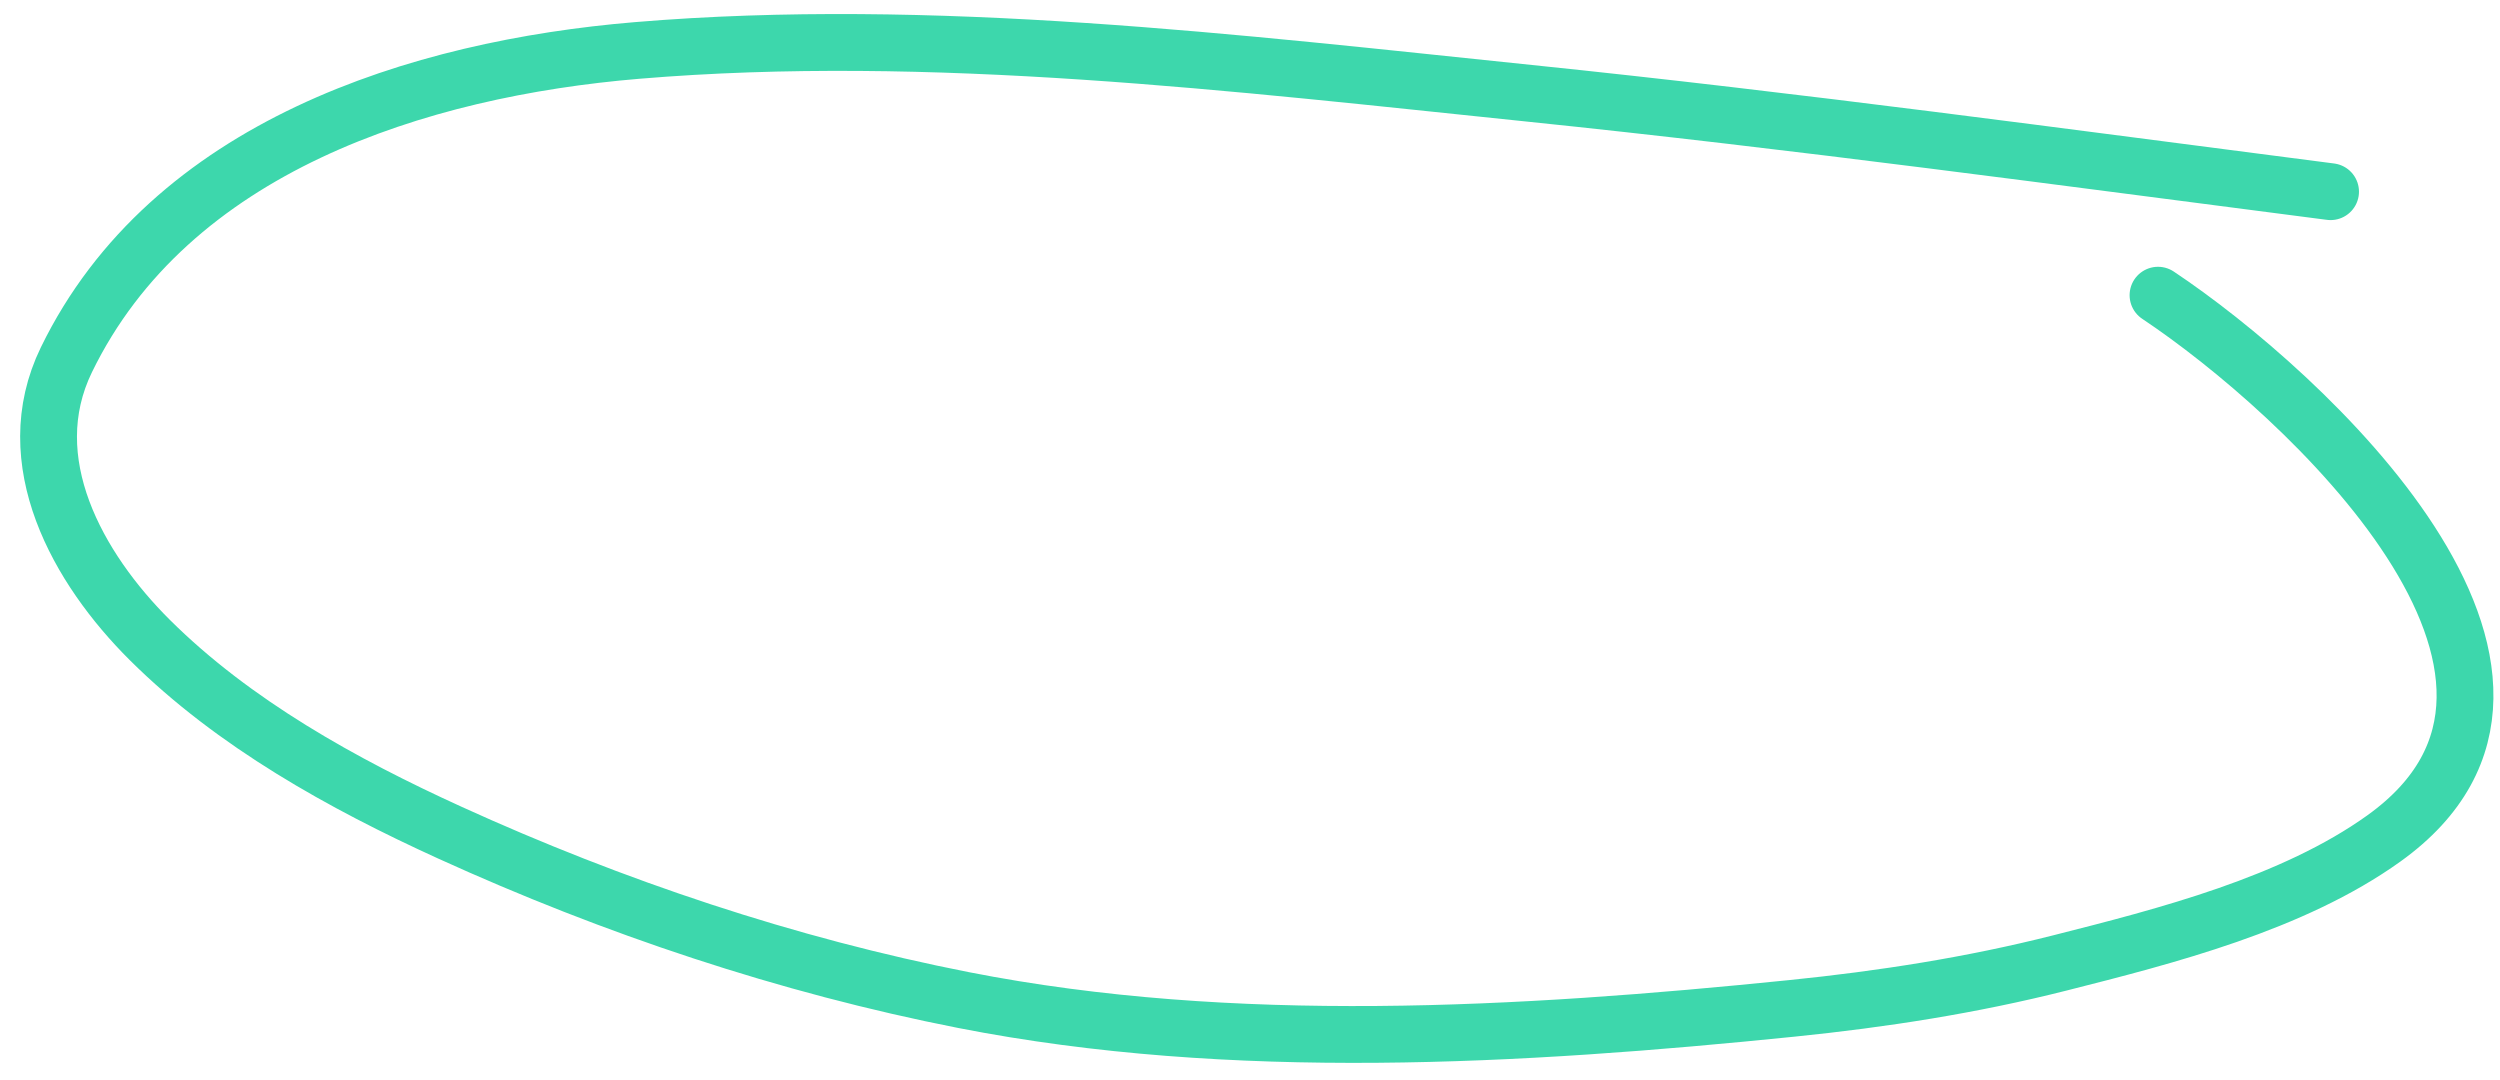
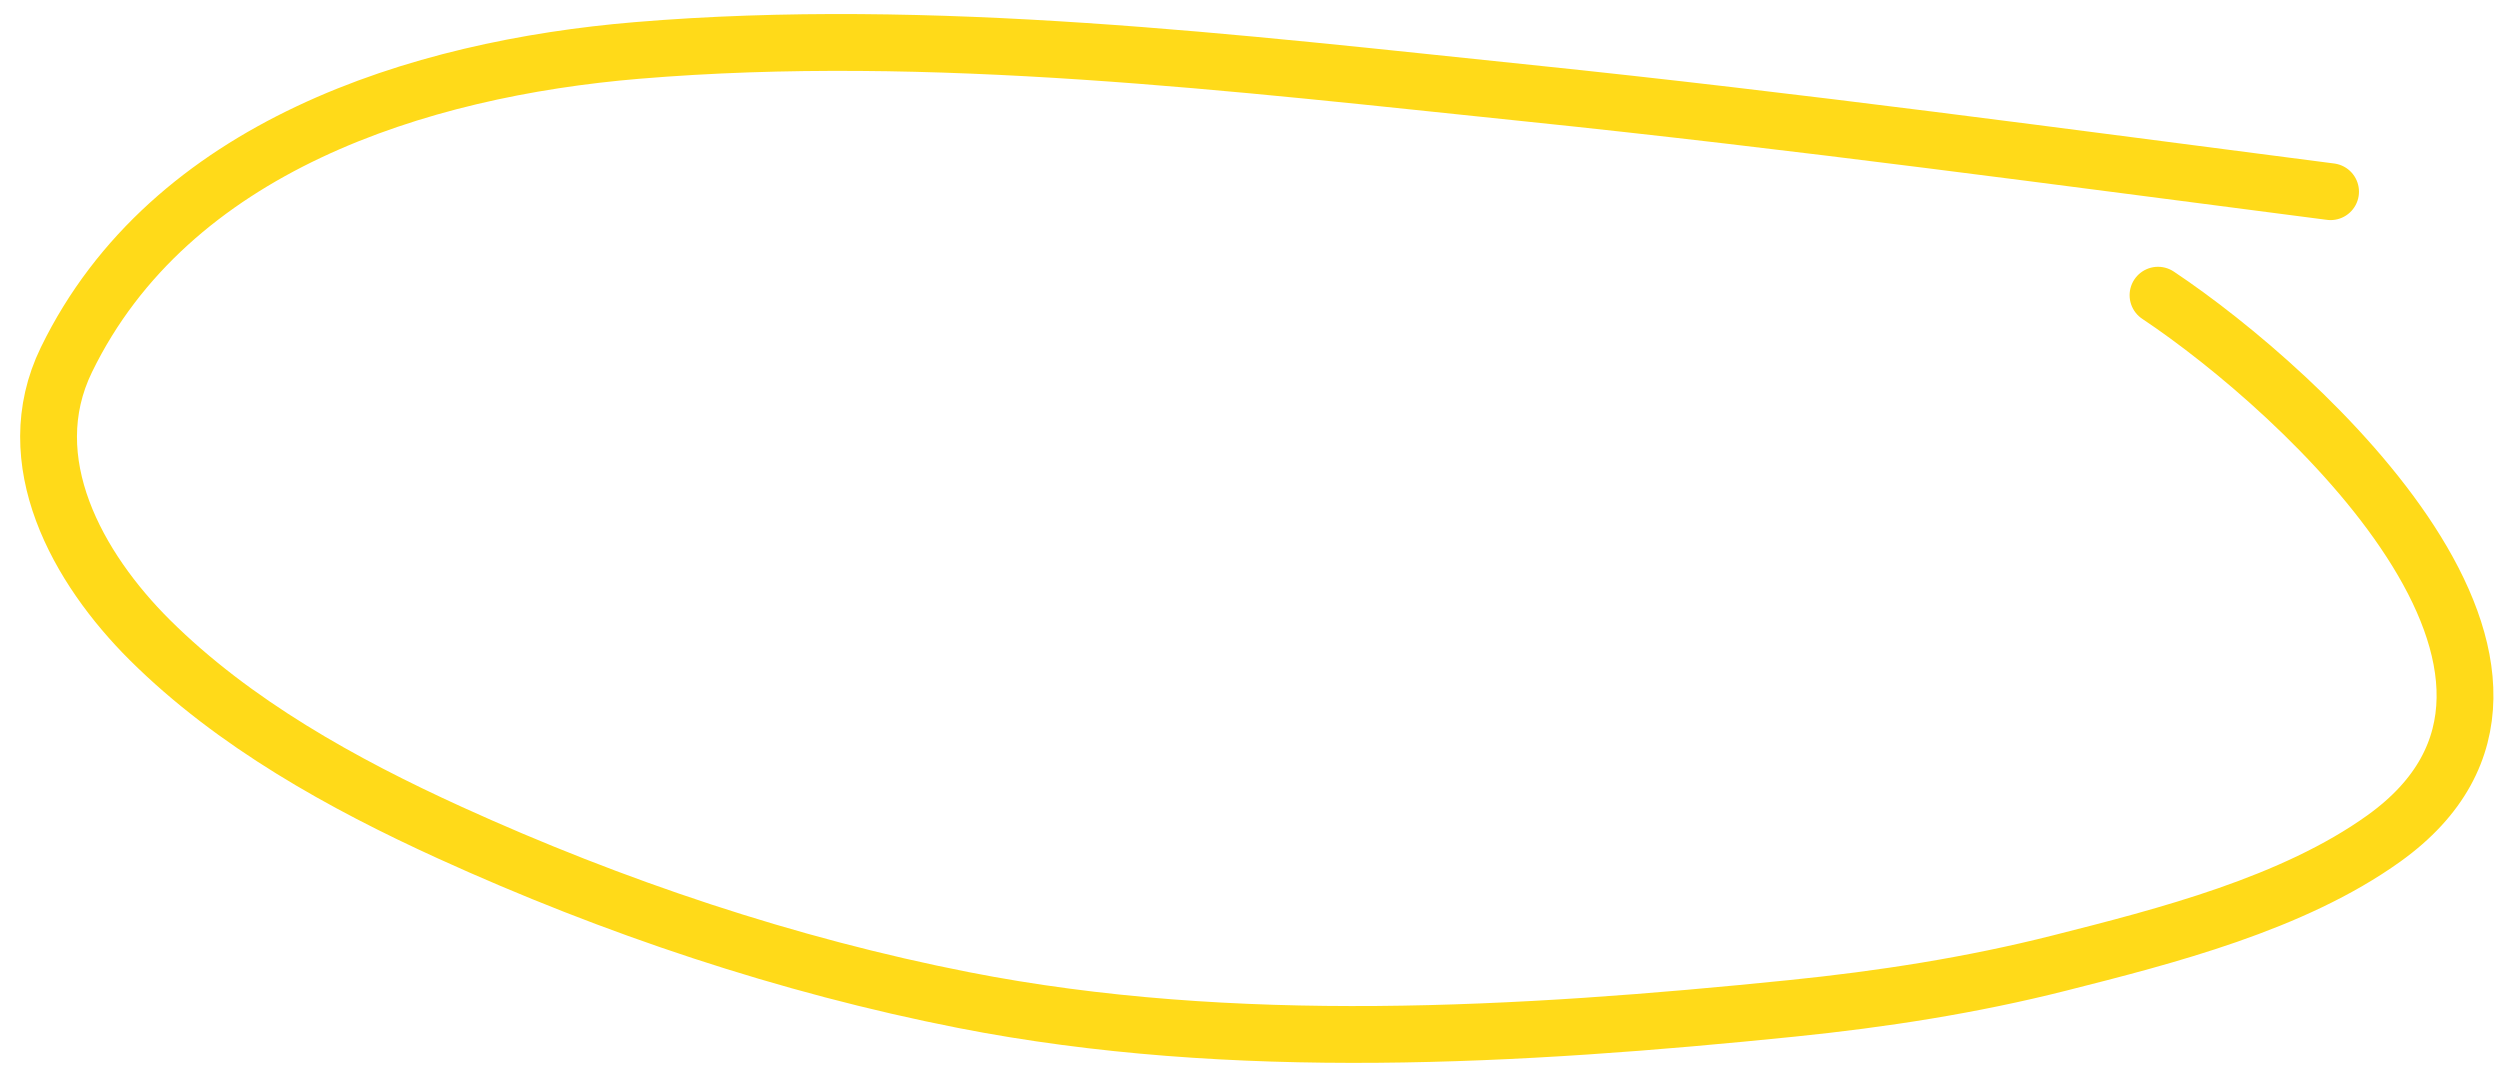
<svg xmlns="http://www.w3.org/2000/svg" width="88" height="38" viewBox="0 0 88 38" fill="none">
-   <path d="M82.036 6.747C72.703 5.542 63.194 4.25 53.828 3.283C43.543 2.221 32.786 0.91 22.425 1.776C14.744 2.418 5.989 5.159 2.338 12.663C0.603 16.227 2.745 20.012 5.273 22.527C8.232 25.47 12.073 27.596 15.834 29.309C21.584 31.928 27.716 33.985 33.92 35.203C43.392 37.062 53.529 36.466 63.073 35.495C66.257 35.171 69.393 34.684 72.498 33.898C76.248 32.949 80.71 31.809 83.914 29.512C91.93 23.764 81.046 13.78 75.962 10.391" stroke="#3DD7AC" stroke-width="2" stroke-linecap="round" stroke-linejoin="round" />
+   <path d="M82.036 6.747C72.703 5.542 63.194 4.25 53.828 3.283C43.543 2.221 32.786 0.91 22.425 1.776C14.744 2.418 5.989 5.159 2.338 12.663C0.603 16.227 2.745 20.012 5.273 22.527C8.232 25.47 12.073 27.596 15.834 29.309C21.584 31.928 27.716 33.985 33.92 35.203C43.392 37.062 53.529 36.466 63.073 35.495C66.257 35.171 69.393 34.684 72.498 33.898C76.248 32.949 80.71 31.809 83.914 29.512C91.93 23.764 81.046 13.78 75.962 10.391" stroke="#FFDA19" stroke-width="2" stroke-linecap="round" stroke-linejoin="round" />
</svg>
